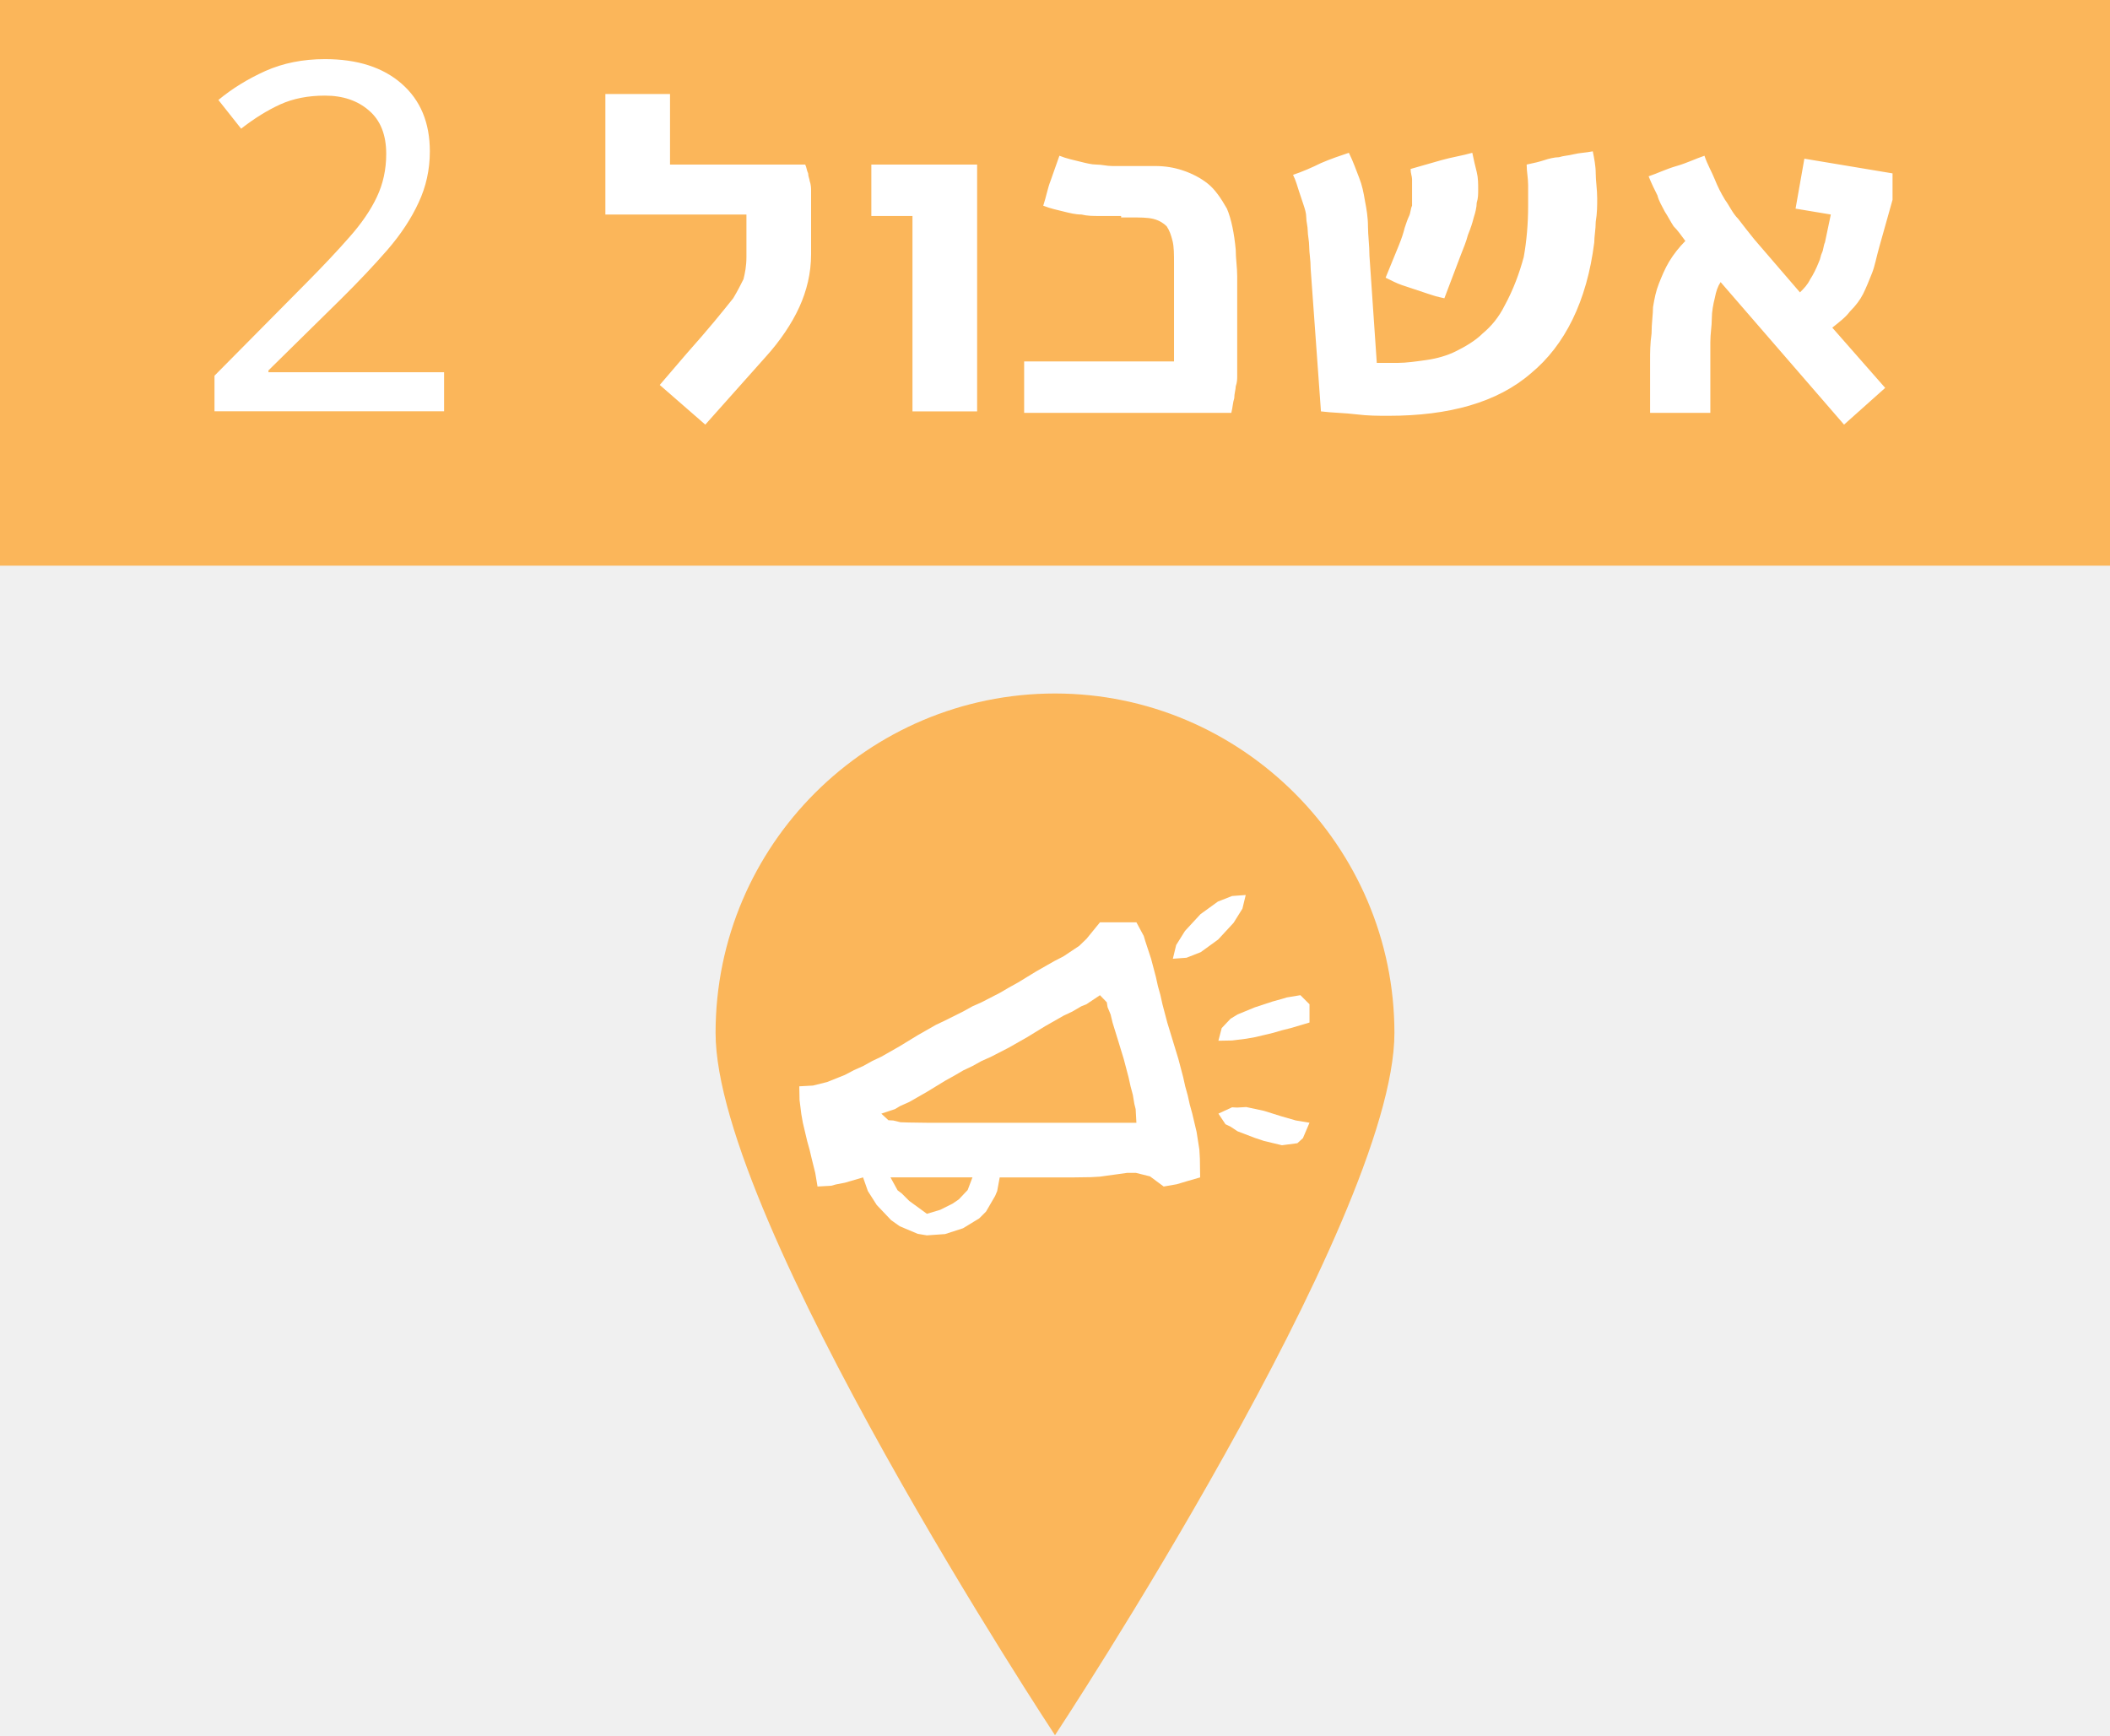
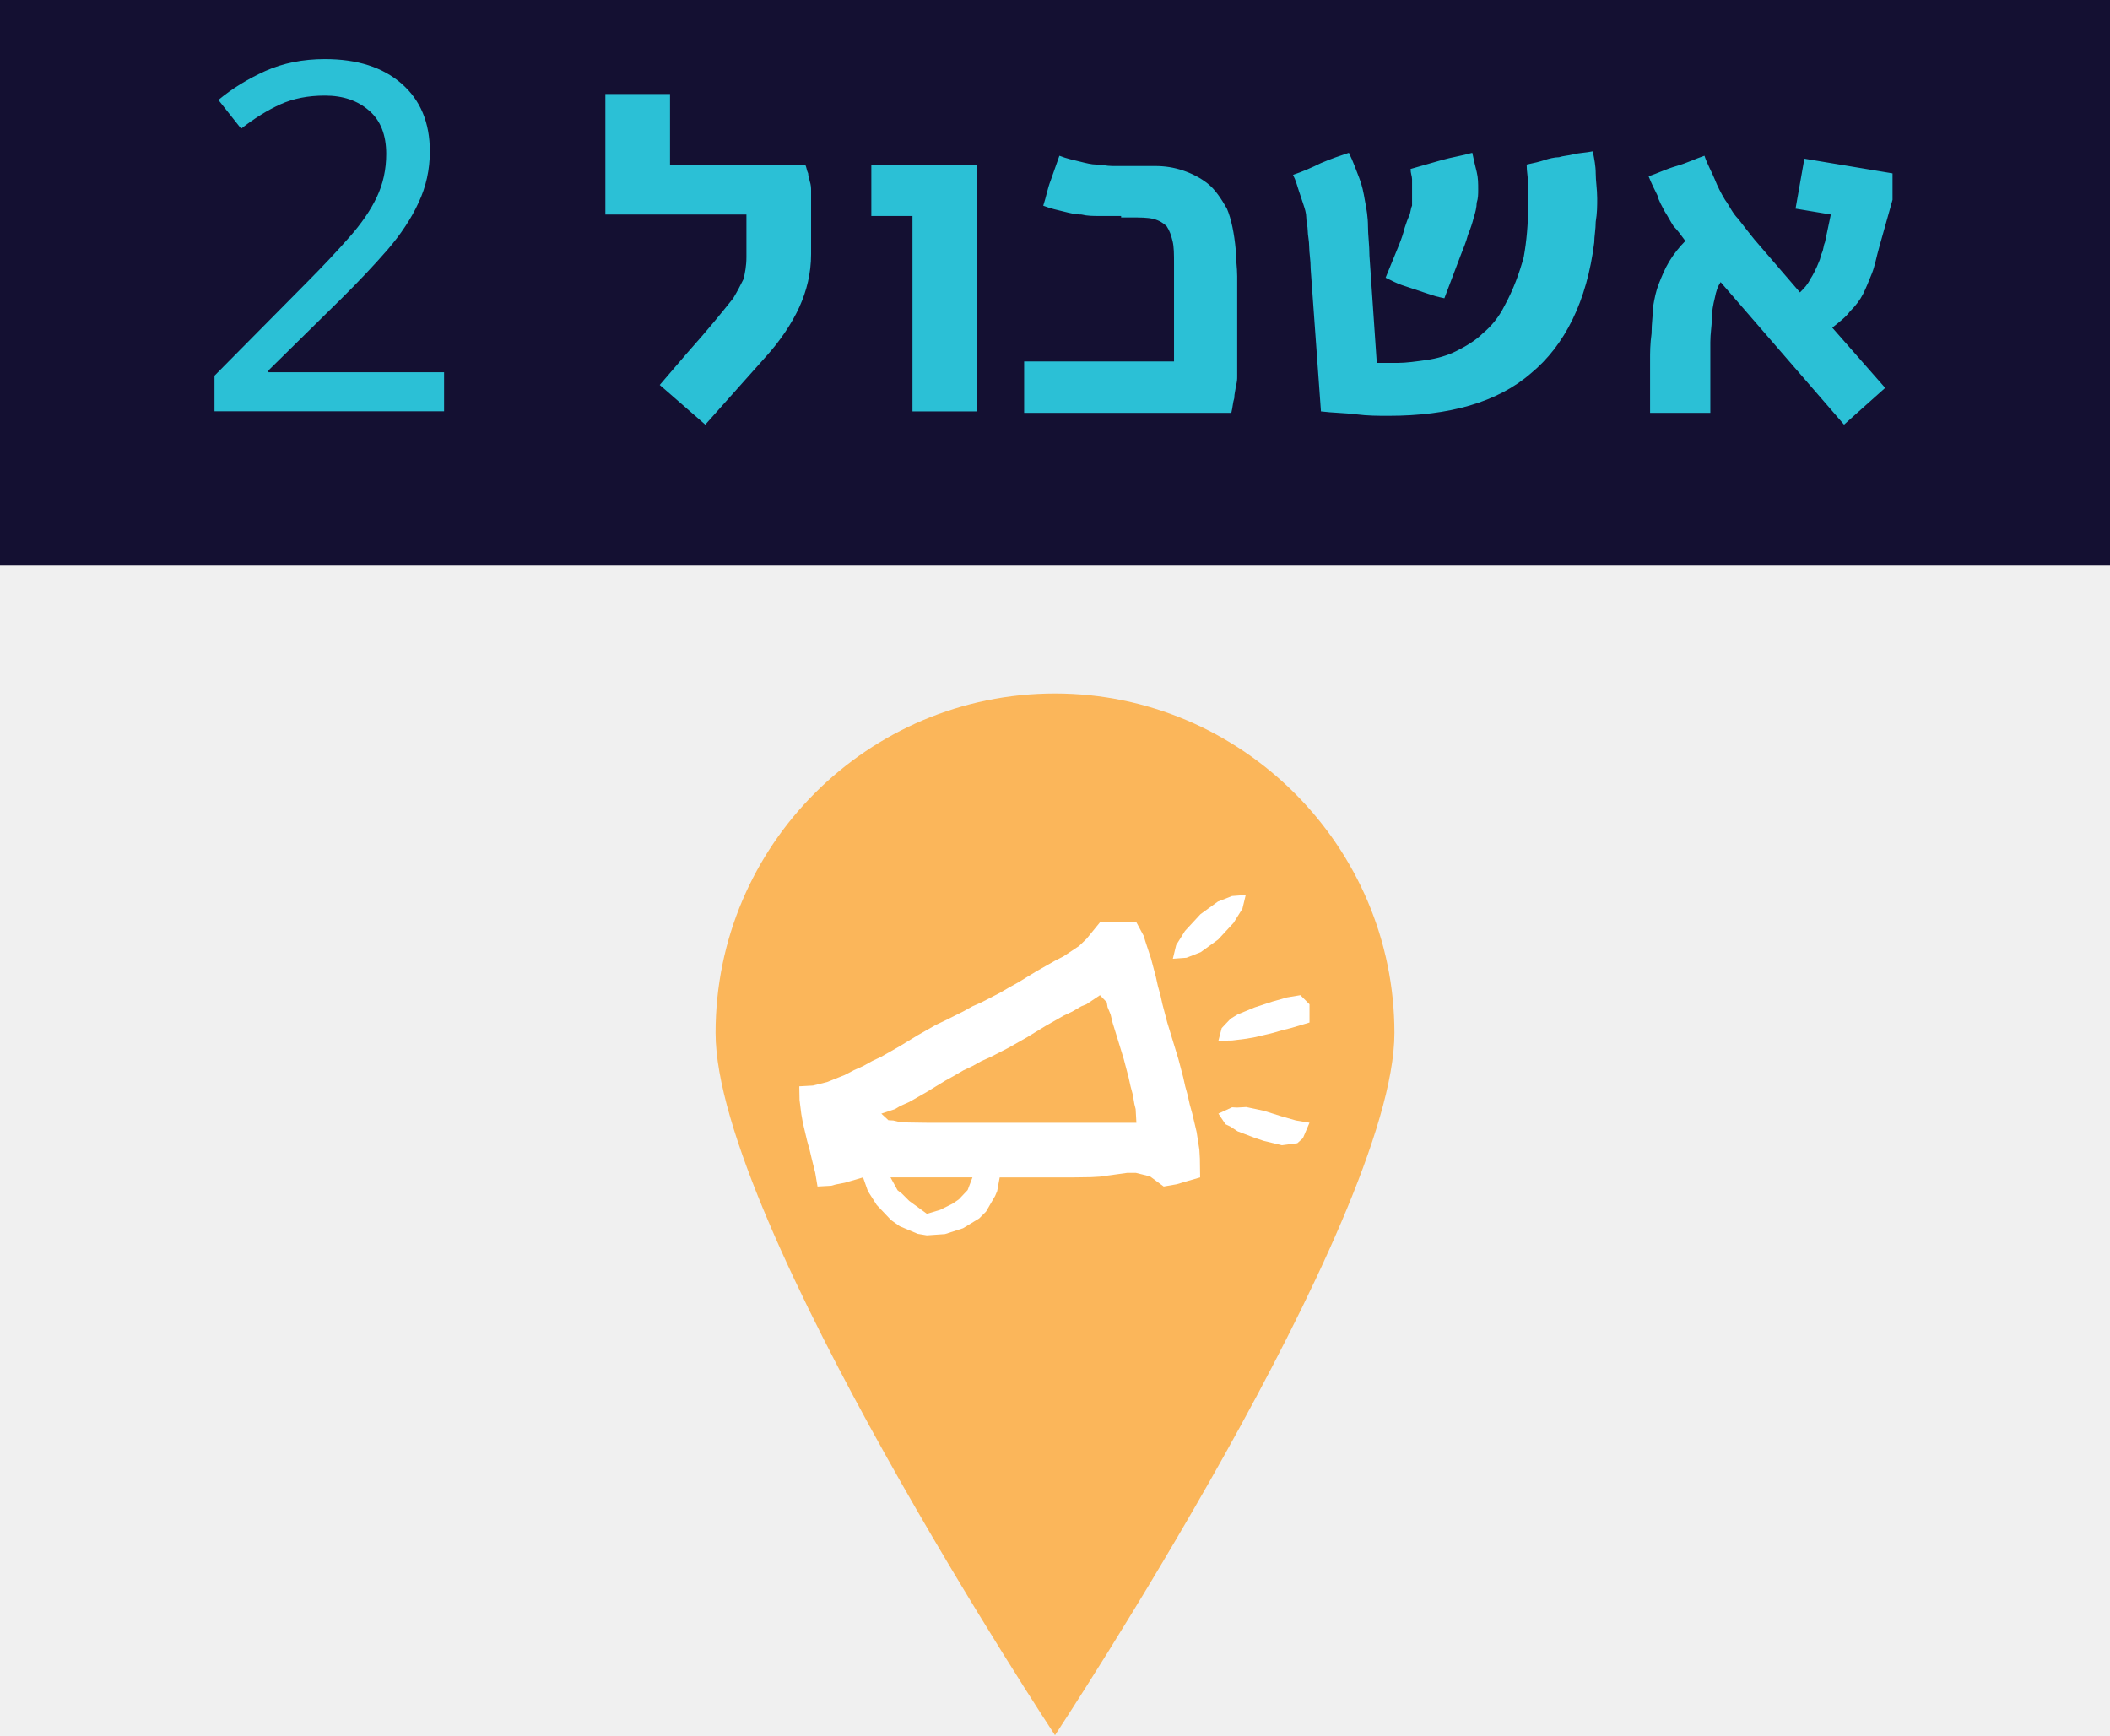
- <svg xmlns="http://www.w3.org/2000/svg" xmlns:xlink="http://www.w3.org/1999/xlink" height="118.1" width="143.6" id="svg2" xml:space="preserve" viewBox="0 0 143.6 118.1" y="0px" x="0px" version="1.1">
+ <svg xmlns="http://www.w3.org/2000/svg" xmlns:xlink="http://www.w3.org/1999/xlink" version="1.1" x="0px" y="0px" viewBox="0 0 143.6 118.1" xml:space="preserve" id="svg2" width="143.6" height="118.1">
  <defs id="defs1010">
    <defs id="defs910">
-       <rect height="1672.2" width="1105.5" y="136.4" x="-128.6" id="SVGID_67_" />
+       <rect id="SVGID_67_" x="-128.6" y="136.4" width="1105.5" height="1672.2" />
    </defs>
    <clipPath id="SVGID_68_">
-       <use height="100%" width="100%" y="0" x="0" id="use914" style="overflow:visible" xlink:href="#SVGID_67_" />
+       <use xlink:href="#SVGID_67_" style="overflow:visible" id="use914" x="0" y="0" width="100%" height="100%" />
    </clipPath>
  </defs>
-   <style id="style4" type="text/css">
+   <style type="text/css" id="style4">
	.st0{display:none;}
	.st1{display:inline;fill:#B5B0C1;}
	.st2{display:inline;fill:#FFFFFF;}
	.st3{display:inline;fill:none;stroke:#141032;stroke-width:0.25;}
	.st4{display:inline;fill:#43255C;}
	.st5{display:inline;}
	.st6{clip-path:url(#SVGID_2_);fill:none;stroke:#141032;stroke-width:0.25;}
	.st7{display:inline;fill:none;stroke:#141032;stroke-width:0.5;}
	.st8{display:inline;fill:#99AC64;}
	.st9{clip-path:url(#SVGID_4_);fill:none;stroke:#141032;stroke-width:0.25;}
	.st10{clip-path:url(#SVGID_6_);fill:#43255C;}
	.st11{clip-path:url(#SVGID_8_);fill:#FBB65A;}
	.st12{clip-path:url(#SVGID_8_);fill:none;stroke:#141032;stroke-width:0.5;stroke-miterlimit:10;}
	.st13{display:inline;fill:#F7D685;}
	.st14{clip-path:url(#SVGID_10_);fill:#141032;}
	.st15{display:inline;fill:#141032;}
	.st16{display:inline;fill:none;stroke:#231F20;stroke-width:0.25;}
	.st17{clip-path:url(#SVGID_12_);fill:#141032;}
	.st18{clip-path:url(#SVGID_12_);fill:#FFFFFF;}
	.st19{clip-path:url(#SVGID_14_);fill:#141032;}
	.st20{clip-path:url(#SVGID_14_);fill:#FFFFFF;}
	.st21{display:inline;fill:#D81278;}
	.st22{clip-path:url(#SVGID_16_);fill:#141032;}
	.st23{clip-path:url(#SVGID_18_);fill:#141032;}
	.st24{clip-path:url(#SVGID_18_);fill:#FFFFFF;}
	.st25{clip-path:url(#SVGID_20_);fill:#141032;}
	.st26{clip-path:url(#SVGID_22_);fill:#141032;}
	.st27{clip-path:url(#SVGID_24_);fill:#FFFFFF;}
	.st28{clip-path:url(#SVGID_26_);fill:#FFFFFF;}
	.st29{clip-path:url(#SVGID_28_);fill:#141032;}
	.st30{clip-path:url(#SVGID_30_);fill:#141032;}
	.st31{clip-path:url(#SVGID_32_);fill:#FFFFFF;}
	.st32{clip-path:url(#SVGID_34_);fill:#FFFFFF;}
	.st33{display:inline;fill:#8ACDAB;}
	.st34{clip-path:url(#SVGID_36_);fill:#141032;}
	.st35{clip-path:url(#SVGID_38_);fill:#FFFFFF;}
	.st36{fill:#B5B0C1;}
	.st37{fill:#2BC0D6;}
	.st38{fill:#FFFFFF;}
	.st39{fill:none;stroke:#141032;stroke-width:0.25;}
	.st40{clip-path:url(#SVGID_40_);fill:none;stroke:#141032;stroke-width:0.25;}
	.st41{clip-path:url(#SVGID_42_);fill:none;stroke:#141032;stroke-width:0.25;}
	.st42{clip-path:url(#SVGID_44_);fill:none;stroke:#141032;stroke-width:0.25;}
	.st43{clip-path:url(#SVGID_46_);fill:none;stroke:#141032;stroke-width:0.25;}
	.st44{fill:none;stroke:#141032;stroke-width:0.5;}
	.st45{clip-path:url(#SVGID_48_);fill:#FFFFFF;}
	.st46{clip-path:url(#SVGID_48_);fill:none;stroke:#141032;stroke-width:0.5;}
	.st47{clip-path:url(#SVGID_50_);fill:#2BC0D6;}
	.st48{fill:#F7D685;}
	.st49{fill:#141032;}
	.st50{clip-path:url(#SVGID_52_);fill:#141032;}
	.st51{clip-path:url(#SVGID_54_);fill:#141032;}
	.st52{clip-path:url(#SVGID_54_);fill:#FFFFFF;}
	.st53{clip-path:url(#SVGID_56_);fill:#141032;}
	.st54{clip-path:url(#SVGID_56_);fill:#FFFFFF;}
	.st55{clip-path:url(#SVGID_58_);fill:#141032;}
	.st56{clip-path:url(#SVGID_58_);fill:#FFFFFF;}
	.st57{clip-path:url(#SVGID_60_);fill:#141032;}
	.st58{font-family:'Alef-Bold';}
	.st59{font-size:33.113px;}
	.st60{clip-path:url(#SVGID_64_);fill:#141032;}
	.st61{clip-path:url(#SVGID_68_);fill:#141032;}
	.st62{clip-path:url(#SVGID_70_);}
	.st63{clip-path:url(#SVGID_74_);fill:#141032;}
	.st64{clip-path:url(#SVGID_76_);}
	.st65{clip-path:url(#SVGID_80_);fill:#141032;}
	.st66{clip-path:url(#SVGID_80_);fill:#FFFFFF;}
	.st67{clip-path:url(#SVGID_82_);fill:#141032;}
	.st68{clip-path:url(#SVGID_82_);fill:#FFFFFF;}
</style>
-   <rect transform="matrix(0,-1,1,0,0,0)" x="-38.5" y="0" class="st49" width="38.5" height="143.6" id="rect782" style="fill:#fbb65a;fill-opacity:1" />
-   <text y="27.994" x="13.005" class="st37 st58 st59" id="text904" style="font-size:33.113px;font-family:Alef-Bold;fill:#ffffff;fill-opacity:1;">2</text>
-   <path class="st37" d="m 45.6,6.5 0,4.7 9.2,0 c 0.1,0.2 0.1,0.4 0.2,0.6 0,0.2 0.1,0.4 0.1,0.5 0.1,0.3 0.1,0.5 0.1,0.7 0,0.2 0,0.5 0,0.8 l 0,3.5 c 0,1.3 -0.3,2.5 -0.8,3.6 -0.5,1.1 -1.3,2.3 -2.3,3.4 l -4.1,4.6 -3.1,-2.7 1.8,-2.1 c 0.8,-0.9 1.4,-1.6 1.9,-2.2 0.5,-0.6 0.9,-1.1 1.3,-1.6 0.3,-0.5 0.5,-0.9 0.7,-1.3 0.1,-0.4 0.2,-0.9 0.2,-1.5 l 0,-2.9 -9.6,0 0,-8.2 4.4,0 z m 20.9,4.7 0,16.8 -4.4,0 0,-13.3 -2.8,0 0,-3.5 7.2,0 z m 9.8,3.5 c -0.5,0 -1,0 -1.5,0 -0.4,0 -0.8,0 -1.2,-0.1 -0.4,0 -0.8,-0.1 -1.2,-0.2 -0.4,-0.1 -0.9,-0.2 -1.4,-0.4 0.2,-0.6 0.3,-1.2 0.5,-1.7 0.2,-0.6 0.4,-1.1 0.6,-1.7 0.5,0.2 1,0.3 1.4,0.4 0.4,0.1 0.8,0.2 1.1,0.2 0.4,0 0.7,0.1 1.1,0.1 0.4,0 0.9,0 1.5,0 l 1.4,0 c 0.7,0 1.3,0.1 1.9,0.3 0.6,0.2 1.2,0.5 1.7,0.9 0.5,0.4 0.9,1 1.3,1.7 0.3,0.7 0.5,1.7 0.6,2.8 0,0.6 0.1,1.2 0.1,1.8 0,0.6 0,1.2 0,1.9 0,0.6 0,1.3 0,2 0,0.7 0,1.4 0,2.2 0,0.3 0,0.5 0,0.7 0,0.2 0,0.4 -0.1,0.7 0,0.2 -0.1,0.5 -0.1,0.8 -0.1,0.3 -0.1,0.6 -0.2,1 l -14.1,0 0,-3.5 10.2,0 c 0,-0.5 0,-1 0,-1.6 0,-0.6 0,-1.1 0,-1.7 0,-0.6 0,-1.1 0,-1.7 0,-0.6 0,-1.1 0,-1.6 0,-0.7 0,-1.2 -0.1,-1.6 -0.1,-0.4 -0.2,-0.7 -0.4,-1 -0.2,-0.2 -0.5,-0.4 -0.9,-0.5 -0.4,-0.1 -0.9,-0.1 -1.6,-0.1 l -0.6,0 z m 17.4,10 c 0.2,0 0.4,0 0.7,0 0.2,0 0.5,0 0.7,0 0.6,0 1.3,-0.1 2,-0.2 0.7,-0.1 1.4,-0.3 2,-0.6 0.6,-0.3 1.3,-0.7 1.8,-1.2 0.6,-0.5 1.1,-1.1 1.5,-1.9 0.6,-1.1 1,-2.2 1.3,-3.3 0.2,-1.1 0.3,-2.3 0.3,-3.5 0,-0.5 0,-0.9 0,-1.4 0,-0.5 -0.1,-0.9 -0.1,-1.4 0.5,-0.1 0.9,-0.2 1.2,-0.3 0.3,-0.1 0.7,-0.2 1,-0.2 0.3,-0.1 0.6,-0.1 1,-0.2 0.4,-0.1 0.8,-0.1 1.3,-0.2 0.1,0.5 0.2,1 0.2,1.5 0,0.5 0.1,1.1 0.1,1.7 0,0.5 0,1 -0.1,1.6 0,0.5 -0.1,1 -0.1,1.4 -0.5,4 -2,7 -4.3,8.9 -2.3,2 -5.6,2.9 -9.7,2.9 -0.7,0 -1.4,0 -2.2,-0.1 -0.8,-0.1 -1.6,-0.1 -2.4,-0.2 l -0.7,-9.7 c 0,-0.6 -0.1,-1.1 -0.1,-1.5 0,-0.4 -0.1,-0.8 -0.1,-1.1 0,-0.3 -0.1,-0.6 -0.1,-0.9 0,-0.3 -0.1,-0.6 -0.2,-0.9 -0.1,-0.3 -0.2,-0.6 -0.3,-0.9 -0.1,-0.3 -0.2,-0.7 -0.4,-1.1 0.6,-0.2 1.3,-0.5 1.9,-0.8 0.7,-0.3 1.3,-0.5 1.9,-0.7 0.3,0.6 0.5,1.2 0.7,1.7 0.2,0.5 0.3,1 0.4,1.6 0.1,0.5 0.2,1.1 0.2,1.7 0,0.6 0.1,1.3 0.1,2 l 0.5,7.3 z m 1.5,-8 c 0.2,-0.5 0.3,-0.8 0.4,-1.2 0.1,-0.3 0.2,-0.6 0.3,-0.8 0.1,-0.2 0.1,-0.5 0.2,-0.7 0,-0.2 0,-0.5 0,-0.7 0,-0.1 0,-0.2 0,-0.3 0,-0.1 0,-0.2 0,-0.3 0,-0.2 0,-0.4 0,-0.5 0,-0.2 -0.1,-0.4 -0.1,-0.7 0.7,-0.2 1.4,-0.4 2.1,-0.6 0.7,-0.2 1.4,-0.3 2.1,-0.5 0.1,0.5 0.2,0.9 0.3,1.3 0.1,0.4 0.1,0.8 0.1,1.2 0,0.3 0,0.6 -0.1,0.9 0,0.3 -0.1,0.7 -0.2,1 -0.1,0.4 -0.2,0.7 -0.4,1.2 -0.1,0.4 -0.3,0.9 -0.5,1.4 l -1.1,2.9 c -0.5,-0.1 -0.8,-0.2 -1.1,-0.3 -0.3,-0.1 -0.6,-0.2 -0.9,-0.3 -0.3,-0.1 -0.6,-0.2 -0.9,-0.3 -0.3,-0.1 -0.7,-0.3 -1.1,-0.5 l 0.9,-2.2 z m 32.7,0.1 c -0.2,0.7 -0.3,1.3 -0.5,1.8 -0.2,0.5 -0.4,1 -0.6,1.4 -0.2,0.4 -0.5,0.8 -0.9,1.2 -0.3,0.4 -0.7,0.7 -1.2,1.1 l 3.6,4.1 -2.8,2.5 -8.4,-9.7 c -0.2,0.3 -0.3,0.6 -0.4,1.1 -0.1,0.4 -0.2,0.9 -0.2,1.4 0,0.5 -0.1,1 -0.1,1.6 0,0.5 0,1.1 0,1.6 0,0.2 0,0.4 0,0.6 0,0.3 0,0.5 0,0.8 0,0.3 0,0.6 0,0.9 0,0.3 0,0.6 0,0.9 l -4.1,0 c 0,-0.3 0,-0.6 0,-1 0,-0.4 0,-0.7 0,-1.2 0,-0.4 0,-0.9 0,-1.4 0,-0.5 0,-1.1 0.1,-1.8 0,-0.7 0.1,-1.3 0.1,-1.8 0.1,-0.6 0.2,-1.1 0.4,-1.6 0.2,-0.5 0.4,-1 0.7,-1.5 0.3,-0.5 0.7,-1 1.1,-1.4 -0.3,-0.4 -0.5,-0.7 -0.8,-1 -0.2,-0.3 -0.4,-0.7 -0.6,-1 -0.2,-0.4 -0.4,-0.7 -0.5,-1.1 -0.2,-0.4 -0.4,-0.8 -0.6,-1.3 0.6,-0.2 1.2,-0.5 1.9,-0.7 0.7,-0.2 1.3,-0.5 1.9,-0.7 0.2,0.6 0.5,1.1 0.7,1.6 0.2,0.5 0.4,0.9 0.7,1.4 0.3,0.4 0.5,0.9 0.9,1.3 0.3,0.4 0.7,0.9 1.1,1.4 l 3.1,3.6 c 0.3,-0.3 0.5,-0.5 0.7,-0.9 0.2,-0.3 0.4,-0.7 0.6,-1.2 0.1,-0.2 0.1,-0.4 0.2,-0.6 0.1,-0.2 0.1,-0.5 0.2,-0.7 l 0.4,-1.9 -2.4,-0.4 0.6,-3.4 6,1 0,1.8 -0.9,3.2 z" id="path906" style="fill:#ffffff;fill-opacity:1" />
-   <path transform="matrix(0,-1,1,0,-507.7,928.6)" style="fill:#fbb65a;fill-opacity:1" clip-path="url(#SVGID_68_)" id="path916" d="m 858.3,602.6 c -12.8,0 -47.8,-23.1 -47.8,-23.1 0,0 35,-23.1 47.8,-23.1 12.8,0 23.1,10.4 23.1,23.1 0,12.7 -10.4,23.1 -23.1,23.1" class="st61" />
-   <g transform="matrix(1.252881,0,0,1.252881,-452.0833,-293.2633)" id="g4679-4">
-     <path style="fill:#ffffff;stroke:none" d="m 424.545,286.154 0.742,-0.055 0.77,-0.302 0.948,-0.687 0.838,-0.907 0.481,-0.77 0.179,-0.742 -0.742,0.055 -0.77,0.302 -0.948,0.687 -0.838,0.907 -0.481,0.77 -0.179,0.742 m -3.959,-1.979 -0.728,0.893 -0.399,0.385 -0.866,0.577 -0.481,0.247 -0.99,0.564 -0.99,0.605 -0.495,0.275 -0.495,0.289 -0.99,0.509 -0.495,0.22 -0.495,0.275 -0.99,0.495 -0.495,0.234 -0.99,0.564 -0.99,0.605 -0.99,0.564 -0.495,0.234 -0.495,0.275 -0.495,0.22 -0.495,0.261 -0.962,0.385 -0.77,0.192 -0.742,0.041 0.014,0.742 0.096,0.77 0.083,0.467 0.234,0.99 0.137,0.495 0.11,0.467 0.192,0.77 0.124,0.742 0.742,-0.041 0.247,-0.069 0.495,-0.096 0.99,-0.289 0.261,0.742 0.481,0.756 0.783,0.825 0.467,0.33 0.976,0.412 0.495,0.083 0.99,-0.069 0.976,-0.316 0.88,-0.536 0.371,-0.371 0.495,-0.852 0.11,-0.261 0.137,-0.742 2.969,0 0.99,0 0.99,-0.014 0.495,-0.028 0.99,-0.137 0.495,-0.069 0.467,0 0.77,0.192 0.742,0.55 0.715,-0.124 0.55,-0.165 0.715,-0.206 -0.014,-1.017 -0.028,-0.495 -0.151,-0.962 -0.234,-0.99 -0.137,-0.495 -0.11,-0.495 -0.137,-0.495 -0.11,-0.495 -0.261,-0.99 -0.151,-0.495 -0.302,-0.99 -0.151,-0.495 -0.261,-0.99 -0.11,-0.495 -0.137,-0.495 -0.11,-0.495 -0.261,-0.99 -0.316,-0.962 -0.082,-0.275 -0.399,-0.742 -1.979,0 z" id="path6-3" />
-     <path style="opacity:1;fill:#fbb65a;fill-opacity:1;stroke:none" d="m 420.587,288.133 -0.742,0.495 -0.275,0.11 -0.495,0.289 -0.467,0.22 -0.99,0.564 -0.99,0.605 -0.99,0.564 -0.99,0.509 -0.495,0.22 -0.495,0.275 -0.495,0.234 -0.495,0.289 -0.495,0.275 -0.99,0.605 -0.962,0.55 -0.495,0.22 -0.275,0.165 -0.742,0.247 0.385,0.357 0.261,0.014 0.399,0.096 0.454,0.014 0.976,0.014 0.495,0 1.484,0 9.402,0 -0.041,-0.742 -0.069,-0.275 -0.083,-0.495 -0.124,-0.467 -0.11,-0.495 -0.261,-0.99 -0.302,-0.99 -0.302,-0.976 -0.11,-0.454 -0.165,-0.399 -0.041,-0.261 -0.371,-0.385 z" id="path8-6" />
-     <path style="fill:#ffffff;stroke:none" d="m 427.02,290.608 0.742,-0.014 0.77,-0.096 0.467,-0.083 0.99,-0.234 0.467,-0.137 0.495,-0.124 1.017,-0.302 0,-0.99 -0.495,-0.495 -0.742,0.124 -0.275,0.083 -0.495,0.137 -0.962,0.316 -0.935,0.385 -0.385,0.234 -0.481,0.509 -0.179,0.687 m 0,3.959 0.385,0.577 0.261,0.124 0.399,0.261 0.935,0.357 0.495,0.165 0.976,0.234 0.838,-0.11 0.302,-0.275 0.357,-0.838 -0.742,-0.124 -0.77,-0.22 -0.962,-0.302 -0.962,-0.206 -0.495,0.028 -0.275,-0.014 -0.742,0.344 z" id="path10-3" />
-     <path style="fill:#fbb65a;fill-opacity:1;stroke:none" d="m 409.206,298.03 0.385,0.701 0.234,0.179 0.399,0.399 0.962,0.701 0.728,-0.22 0.66,-0.33 0.344,-0.234 0.481,-0.509 0.261,-0.687 -4.453,0 z" id="path12-1" />
+   <rect style="fill:#141032;fill-opacity:1" id="rect782" height="143.6" width="38.5" class="st49" y="0" x="-38.5" transform="matrix(0,-1,1,0,0,0)" />
+   <text style="font-size:33.113px;font-family:Alef-Bold;fill:#2bc0d6;fill-opacity:1;" id="text904" class="st37 st58 st59" x="13.005" y="27.994">2</text>
+   <path style="fill:#2bc0d6;fill-opacity:1" id="path906" d="m 45.6,6.5 0,4.7 9.2,0 c 0.1,0.2 0.1,0.4 0.2,0.6 0,0.2 0.1,0.4 0.1,0.5 0.1,0.3 0.1,0.5 0.1,0.7 0,0.2 0,0.5 0,0.8 l 0,3.5 c 0,1.3 -0.3,2.5 -0.8,3.6 -0.5,1.1 -1.3,2.3 -2.3,3.4 l -4.1,4.6 -3.1,-2.7 1.8,-2.1 c 0.8,-0.9 1.4,-1.6 1.9,-2.2 0.5,-0.6 0.9,-1.1 1.3,-1.6 0.3,-0.5 0.5,-0.9 0.7,-1.3 0.1,-0.4 0.2,-0.9 0.2,-1.5 l 0,-2.9 -9.6,0 0,-8.2 4.4,0 z m 20.9,4.7 0,16.8 -4.4,0 0,-13.3 -2.8,0 0,-3.5 7.2,0 z m 9.8,3.5 c -0.5,0 -1,0 -1.5,0 -0.4,0 -0.8,0 -1.2,-0.1 -0.4,0 -0.8,-0.1 -1.2,-0.2 -0.4,-0.1 -0.9,-0.2 -1.4,-0.4 0.2,-0.6 0.3,-1.2 0.5,-1.7 0.2,-0.6 0.4,-1.1 0.6,-1.7 0.5,0.2 1,0.3 1.4,0.4 0.4,0.1 0.8,0.2 1.1,0.2 0.4,0 0.7,0.1 1.1,0.1 0.4,0 0.9,0 1.5,0 l 1.4,0 c 0.7,0 1.3,0.1 1.9,0.3 0.6,0.2 1.2,0.5 1.7,0.9 0.5,0.4 0.9,1 1.3,1.7 0.3,0.7 0.5,1.7 0.6,2.8 0,0.6 0.1,1.2 0.1,1.8 0,0.6 0,1.2 0,1.9 0,0.6 0,1.3 0,2 0,0.7 0,1.4 0,2.2 0,0.3 0,0.5 0,0.7 0,0.2 0,0.4 -0.1,0.7 0,0.2 -0.1,0.5 -0.1,0.8 -0.1,0.3 -0.1,0.6 -0.2,1 l -14.1,0 0,-3.5 10.2,0 c 0,-0.5 0,-1 0,-1.6 0,-0.6 0,-1.1 0,-1.7 0,-0.6 0,-1.1 0,-1.7 0,-0.6 0,-1.1 0,-1.6 0,-0.7 0,-1.2 -0.1,-1.6 -0.1,-0.4 -0.2,-0.7 -0.4,-1 -0.2,-0.2 -0.5,-0.4 -0.9,-0.5 -0.4,-0.1 -0.9,-0.1 -1.6,-0.1 l -0.6,0 z m 17.4,10 c 0.2,0 0.4,0 0.7,0 0.2,0 0.5,0 0.7,0 0.6,0 1.3,-0.1 2,-0.2 0.7,-0.1 1.4,-0.3 2,-0.6 0.6,-0.3 1.3,-0.7 1.8,-1.2 0.6,-0.5 1.1,-1.1 1.5,-1.9 0.6,-1.1 1,-2.2 1.3,-3.3 0.2,-1.1 0.3,-2.3 0.3,-3.5 0,-0.5 0,-0.9 0,-1.4 0,-0.5 -0.1,-0.9 -0.1,-1.4 0.5,-0.1 0.9,-0.2 1.2,-0.3 0.3,-0.1 0.7,-0.2 1,-0.2 0.3,-0.1 0.6,-0.1 1,-0.2 0.4,-0.1 0.8,-0.1 1.3,-0.2 0.1,0.5 0.2,1 0.2,1.5 0,0.5 0.1,1.1 0.1,1.7 0,0.5 0,1 -0.1,1.6 0,0.5 -0.1,1 -0.1,1.4 -0.5,4 -2,7 -4.3,8.9 -2.3,2 -5.6,2.9 -9.7,2.9 -0.7,0 -1.4,0 -2.2,-0.1 -0.8,-0.1 -1.6,-0.1 -2.4,-0.2 l -0.7,-9.7 c 0,-0.6 -0.1,-1.1 -0.1,-1.5 0,-0.4 -0.1,-0.8 -0.1,-1.1 0,-0.3 -0.1,-0.6 -0.1,-0.9 0,-0.3 -0.1,-0.6 -0.2,-0.9 -0.1,-0.3 -0.2,-0.6 -0.3,-0.9 -0.1,-0.3 -0.2,-0.7 -0.4,-1.1 0.6,-0.2 1.3,-0.5 1.9,-0.8 0.7,-0.3 1.3,-0.5 1.9,-0.7 0.3,0.6 0.5,1.2 0.7,1.7 0.2,0.5 0.3,1 0.4,1.6 0.1,0.5 0.2,1.1 0.2,1.7 0,0.6 0.1,1.3 0.1,2 l 0.5,7.3 z m 1.5,-8 c 0.2,-0.5 0.3,-0.8 0.4,-1.2 0.1,-0.3 0.2,-0.6 0.3,-0.8 0.1,-0.2 0.1,-0.5 0.2,-0.7 0,-0.2 0,-0.5 0,-0.7 0,-0.1 0,-0.2 0,-0.3 0,-0.1 0,-0.2 0,-0.3 0,-0.2 0,-0.4 0,-0.5 0,-0.2 -0.1,-0.4 -0.1,-0.7 0.7,-0.2 1.4,-0.4 2.1,-0.6 0.7,-0.2 1.4,-0.3 2.1,-0.5 0.1,0.5 0.2,0.9 0.3,1.3 0.1,0.4 0.1,0.8 0.1,1.2 0,0.3 0,0.6 -0.1,0.9 0,0.3 -0.1,0.7 -0.2,1 -0.1,0.4 -0.2,0.7 -0.4,1.2 -0.1,0.4 -0.3,0.9 -0.5,1.4 l -1.1,2.9 c -0.5,-0.1 -0.8,-0.2 -1.1,-0.3 -0.3,-0.1 -0.6,-0.2 -0.9,-0.3 -0.3,-0.1 -0.6,-0.2 -0.9,-0.3 -0.3,-0.1 -0.7,-0.3 -1.1,-0.5 l 0.9,-2.2 z m 32.7,0.1 c -0.2,0.7 -0.3,1.3 -0.5,1.8 -0.2,0.5 -0.4,1 -0.6,1.4 -0.2,0.4 -0.5,0.8 -0.9,1.2 -0.3,0.4 -0.7,0.7 -1.2,1.1 l 3.6,4.1 -2.8,2.5 -8.4,-9.7 c -0.2,0.3 -0.3,0.6 -0.4,1.1 -0.1,0.4 -0.2,0.9 -0.2,1.4 0,0.5 -0.1,1 -0.1,1.6 0,0.5 0,1.1 0,1.6 0,0.2 0,0.4 0,0.6 0,0.3 0,0.5 0,0.8 0,0.3 0,0.6 0,0.9 0,0.3 0,0.6 0,0.9 l -4.1,0 c 0,-0.3 0,-0.6 0,-1 0,-0.4 0,-0.7 0,-1.2 0,-0.4 0,-0.9 0,-1.4 0,-0.5 0,-1.1 0.1,-1.8 0,-0.7 0.1,-1.3 0.1,-1.8 0.1,-0.6 0.2,-1.1 0.4,-1.6 0.2,-0.5 0.4,-1 0.7,-1.5 0.3,-0.5 0.7,-1 1.1,-1.4 -0.3,-0.4 -0.5,-0.7 -0.8,-1 -0.2,-0.3 -0.4,-0.7 -0.6,-1 -0.2,-0.4 -0.4,-0.7 -0.5,-1.1 -0.2,-0.4 -0.4,-0.8 -0.6,-1.3 0.6,-0.2 1.2,-0.5 1.9,-0.7 0.7,-0.2 1.3,-0.5 1.9,-0.7 0.2,0.6 0.5,1.1 0.7,1.6 0.2,0.5 0.4,0.9 0.7,1.4 0.3,0.4 0.5,0.9 0.9,1.3 0.3,0.4 0.7,0.9 1.1,1.4 l 3.1,3.6 c 0.3,-0.3 0.5,-0.5 0.7,-0.9 0.2,-0.3 0.4,-0.7 0.6,-1.2 0.1,-0.2 0.1,-0.4 0.2,-0.6 0.1,-0.2 0.1,-0.5 0.2,-0.7 l 0.4,-1.9 -2.4,-0.4 0.6,-3.4 6,1 0,1.8 -0.9,3.2 z" class="st37" />
+   <path class="st61" d="m 858.3,602.6 c -12.8,0 -47.8,-23.1 -47.8,-23.1 0,0 35,-23.1 47.8,-23.1 12.8,0 23.1,10.4 23.1,23.1 0,12.7 -10.4,23.1 -23.1,23.1" id="path916" clip-path="url(#SVGID_68_)" style="fill:#fbb65a;fill-opacity:1" transform="matrix(0,-1,1,0,-507.7,928.6)" />
+   <g id="g4679-4" transform="matrix(1.252881,0,0,1.252881,-452.0833,-293.2633)">
+     <path id="path6-3" d="m 424.545,286.154 0.742,-0.055 0.77,-0.302 0.948,-0.687 0.838,-0.907 0.481,-0.77 0.179,-0.742 -0.742,0.055 -0.77,0.302 -0.948,0.687 -0.838,0.907 -0.481,0.77 -0.179,0.742 m -3.959,-1.979 -0.728,0.893 -0.399,0.385 -0.866,0.577 -0.481,0.247 -0.99,0.564 -0.99,0.605 -0.495,0.275 -0.495,0.289 -0.99,0.509 -0.495,0.22 -0.495,0.275 -0.99,0.495 -0.495,0.234 -0.99,0.564 -0.99,0.605 -0.99,0.564 -0.495,0.234 -0.495,0.275 -0.495,0.22 -0.495,0.261 -0.962,0.385 -0.77,0.192 -0.742,0.041 0.014,0.742 0.096,0.77 0.083,0.467 0.234,0.99 0.137,0.495 0.11,0.467 0.192,0.77 0.124,0.742 0.742,-0.041 0.247,-0.069 0.495,-0.096 0.99,-0.289 0.261,0.742 0.481,0.756 0.783,0.825 0.467,0.33 0.976,0.412 0.495,0.083 0.99,-0.069 0.976,-0.316 0.88,-0.536 0.371,-0.371 0.495,-0.852 0.11,-0.261 0.137,-0.742 2.969,0 0.99,0 0.99,-0.014 0.495,-0.028 0.99,-0.137 0.495,-0.069 0.467,0 0.77,0.192 0.742,0.55 0.715,-0.124 0.55,-0.165 0.715,-0.206 -0.014,-1.017 -0.028,-0.495 -0.151,-0.962 -0.234,-0.99 -0.137,-0.495 -0.11,-0.495 -0.137,-0.495 -0.11,-0.495 -0.261,-0.99 -0.151,-0.495 -0.302,-0.99 -0.151,-0.495 -0.261,-0.99 -0.11,-0.495 -0.137,-0.495 -0.11,-0.495 -0.261,-0.99 -0.316,-0.962 -0.082,-0.275 -0.399,-0.742 -1.979,0 z" style="fill:#ffffff;stroke:none" />
+     <path id="path8-6" d="m 420.587,288.133 -0.742,0.495 -0.275,0.11 -0.495,0.289 -0.467,0.22 -0.99,0.564 -0.99,0.605 -0.99,0.564 -0.99,0.509 -0.495,0.22 -0.495,0.275 -0.495,0.234 -0.495,0.289 -0.495,0.275 -0.99,0.605 -0.962,0.55 -0.495,0.22 -0.275,0.165 -0.742,0.247 0.385,0.357 0.261,0.014 0.399,0.096 0.454,0.014 0.976,0.014 0.495,0 1.484,0 9.402,0 -0.041,-0.742 -0.069,-0.275 -0.083,-0.495 -0.124,-0.467 -0.11,-0.495 -0.261,-0.99 -0.302,-0.99 -0.302,-0.976 -0.11,-0.454 -0.165,-0.399 -0.041,-0.261 -0.371,-0.385 z" style="opacity:1;fill:#fbb65a;fill-opacity:1;stroke:none" />
+     <path id="path10-3" d="m 427.02,290.608 0.742,-0.014 0.77,-0.096 0.467,-0.083 0.99,-0.234 0.467,-0.137 0.495,-0.124 1.017,-0.302 0,-0.99 -0.495,-0.495 -0.742,0.124 -0.275,0.083 -0.495,0.137 -0.962,0.316 -0.935,0.385 -0.385,0.234 -0.481,0.509 -0.179,0.687 m 0,3.959 0.385,0.577 0.261,0.124 0.399,0.261 0.935,0.357 0.495,0.165 0.976,0.234 0.838,-0.11 0.302,-0.275 0.357,-0.838 -0.742,-0.124 -0.77,-0.22 -0.962,-0.302 -0.962,-0.206 -0.495,0.028 -0.275,-0.014 -0.742,0.344 z" style="fill:#ffffff;stroke:none" />
+     <path id="path12-1" d="m 409.206,298.03 0.385,0.701 0.234,0.179 0.399,0.399 0.962,0.701 0.728,-0.22 0.66,-0.33 0.344,-0.234 0.481,-0.509 0.261,-0.687 -4.453,0 z" style="fill:#fbb65a;fill-opacity:1;stroke:none" />
  </g>
</svg>
